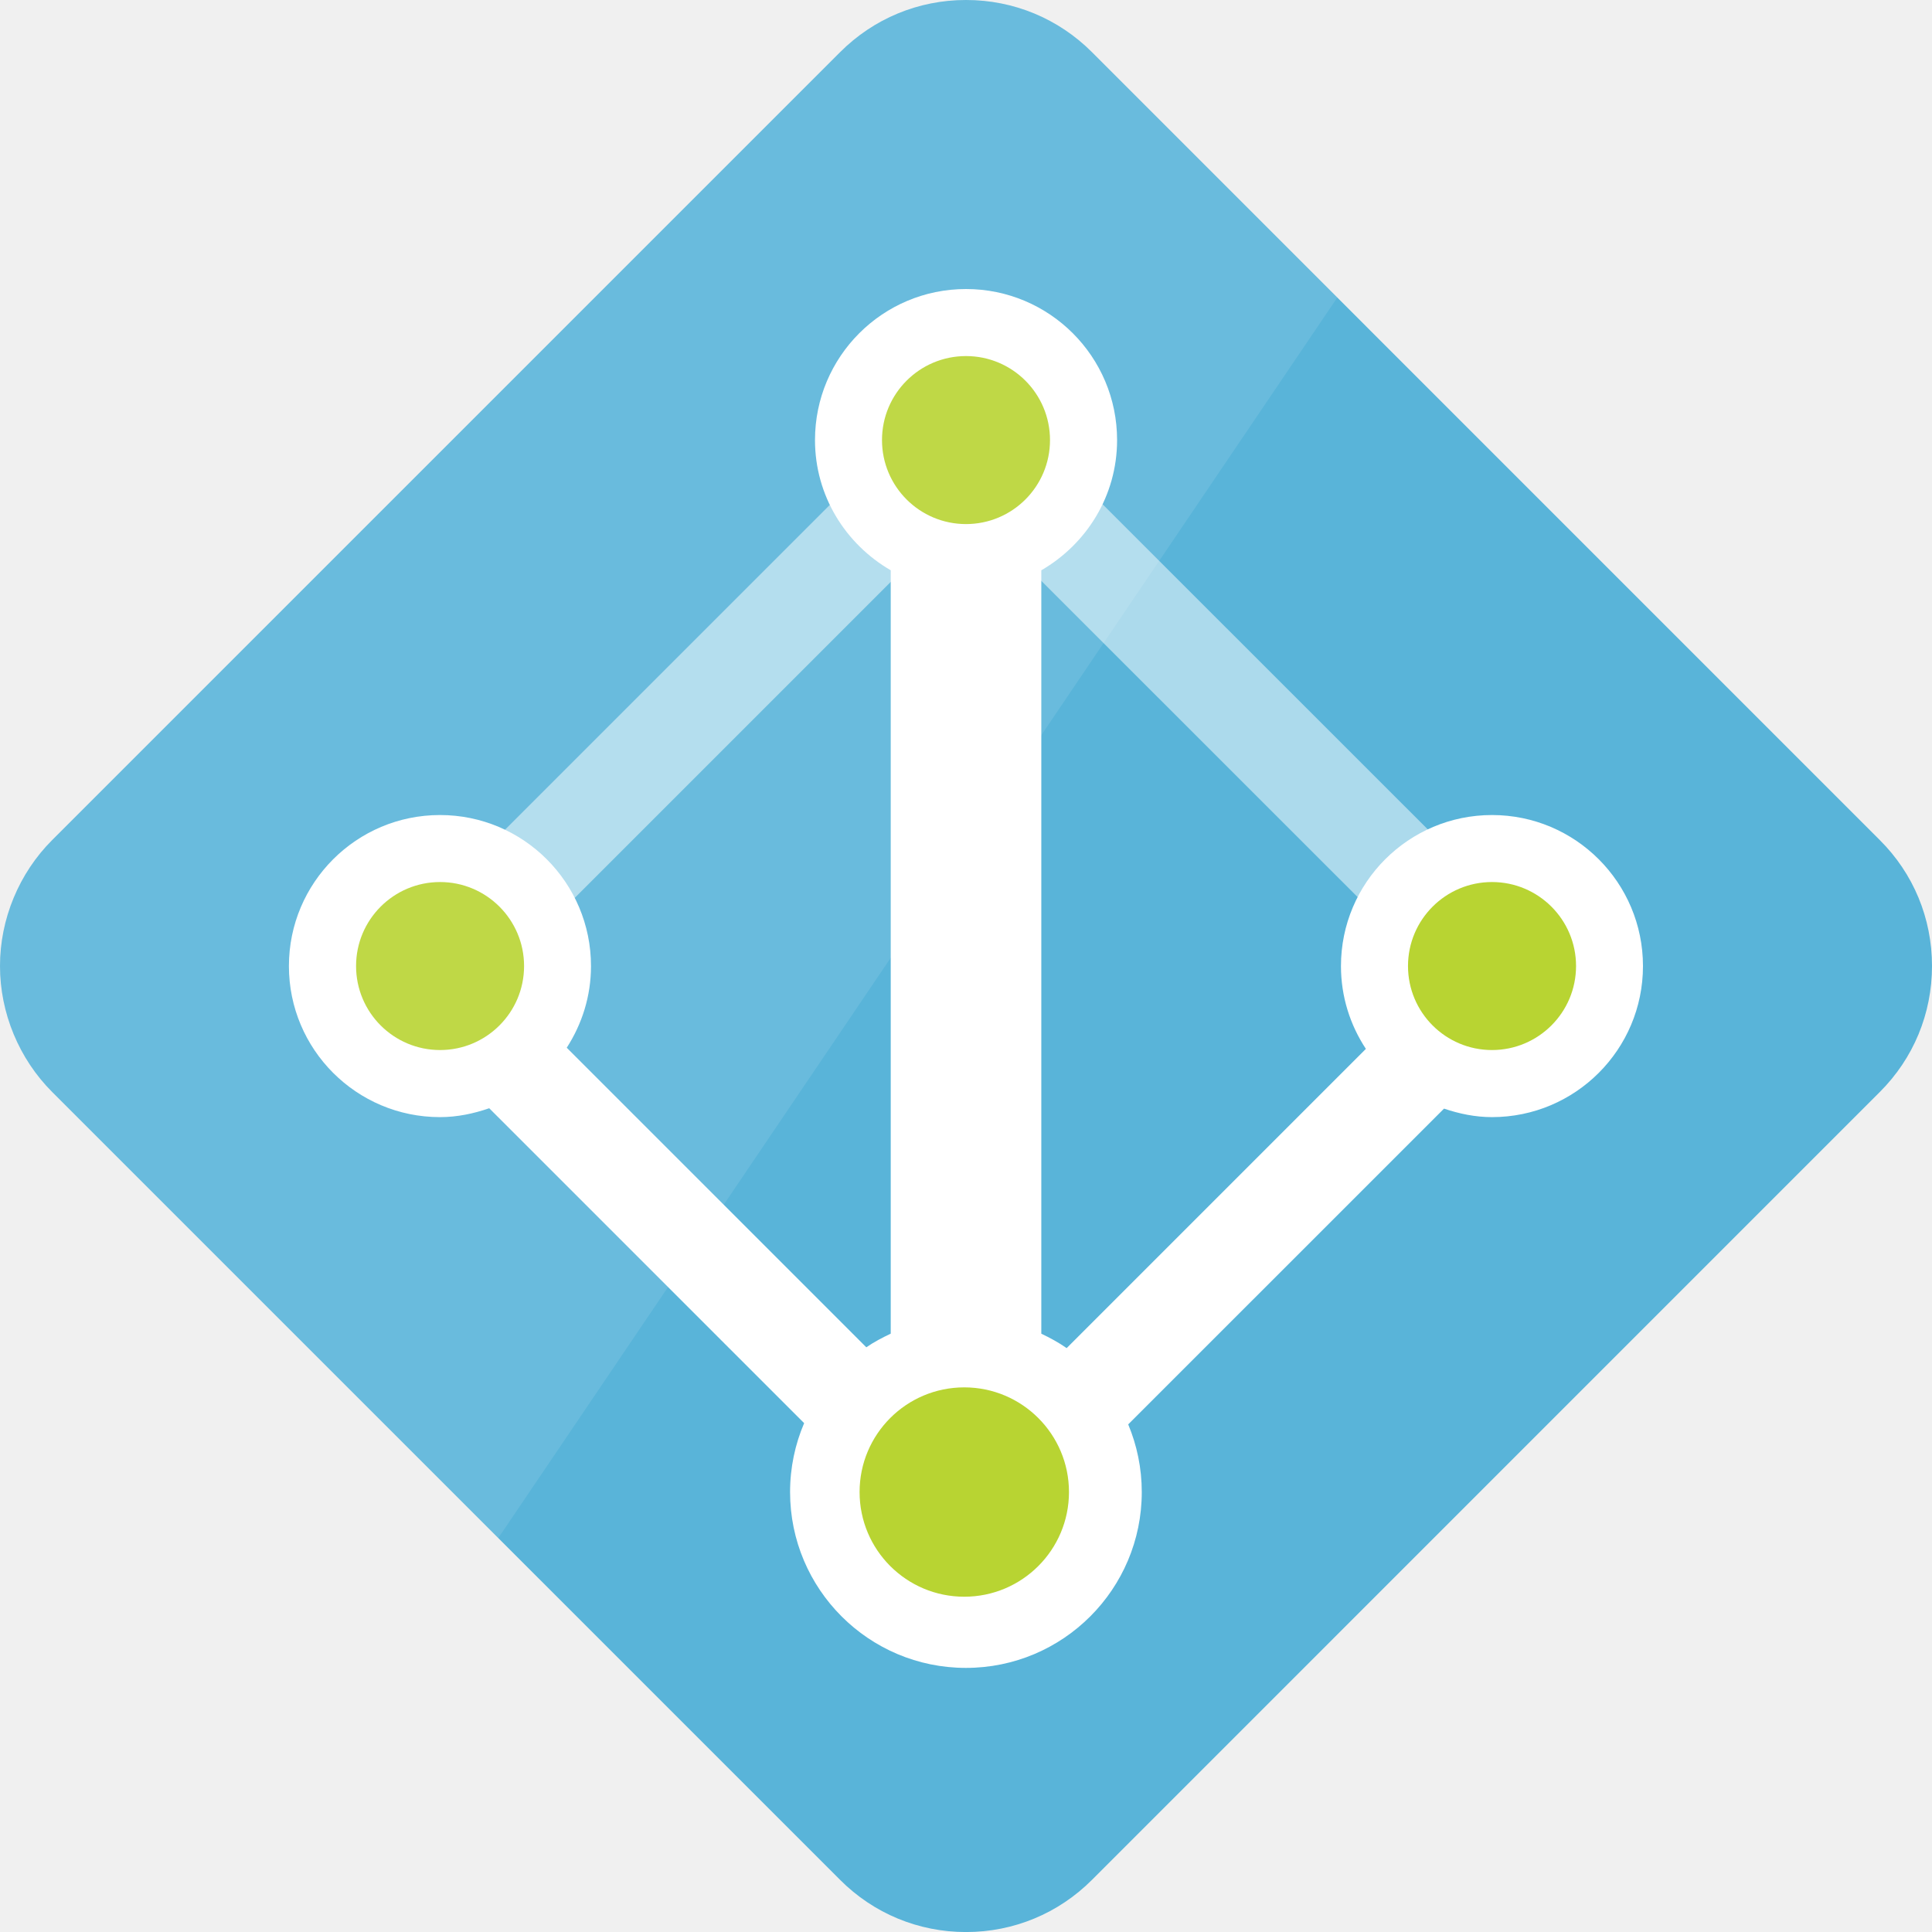
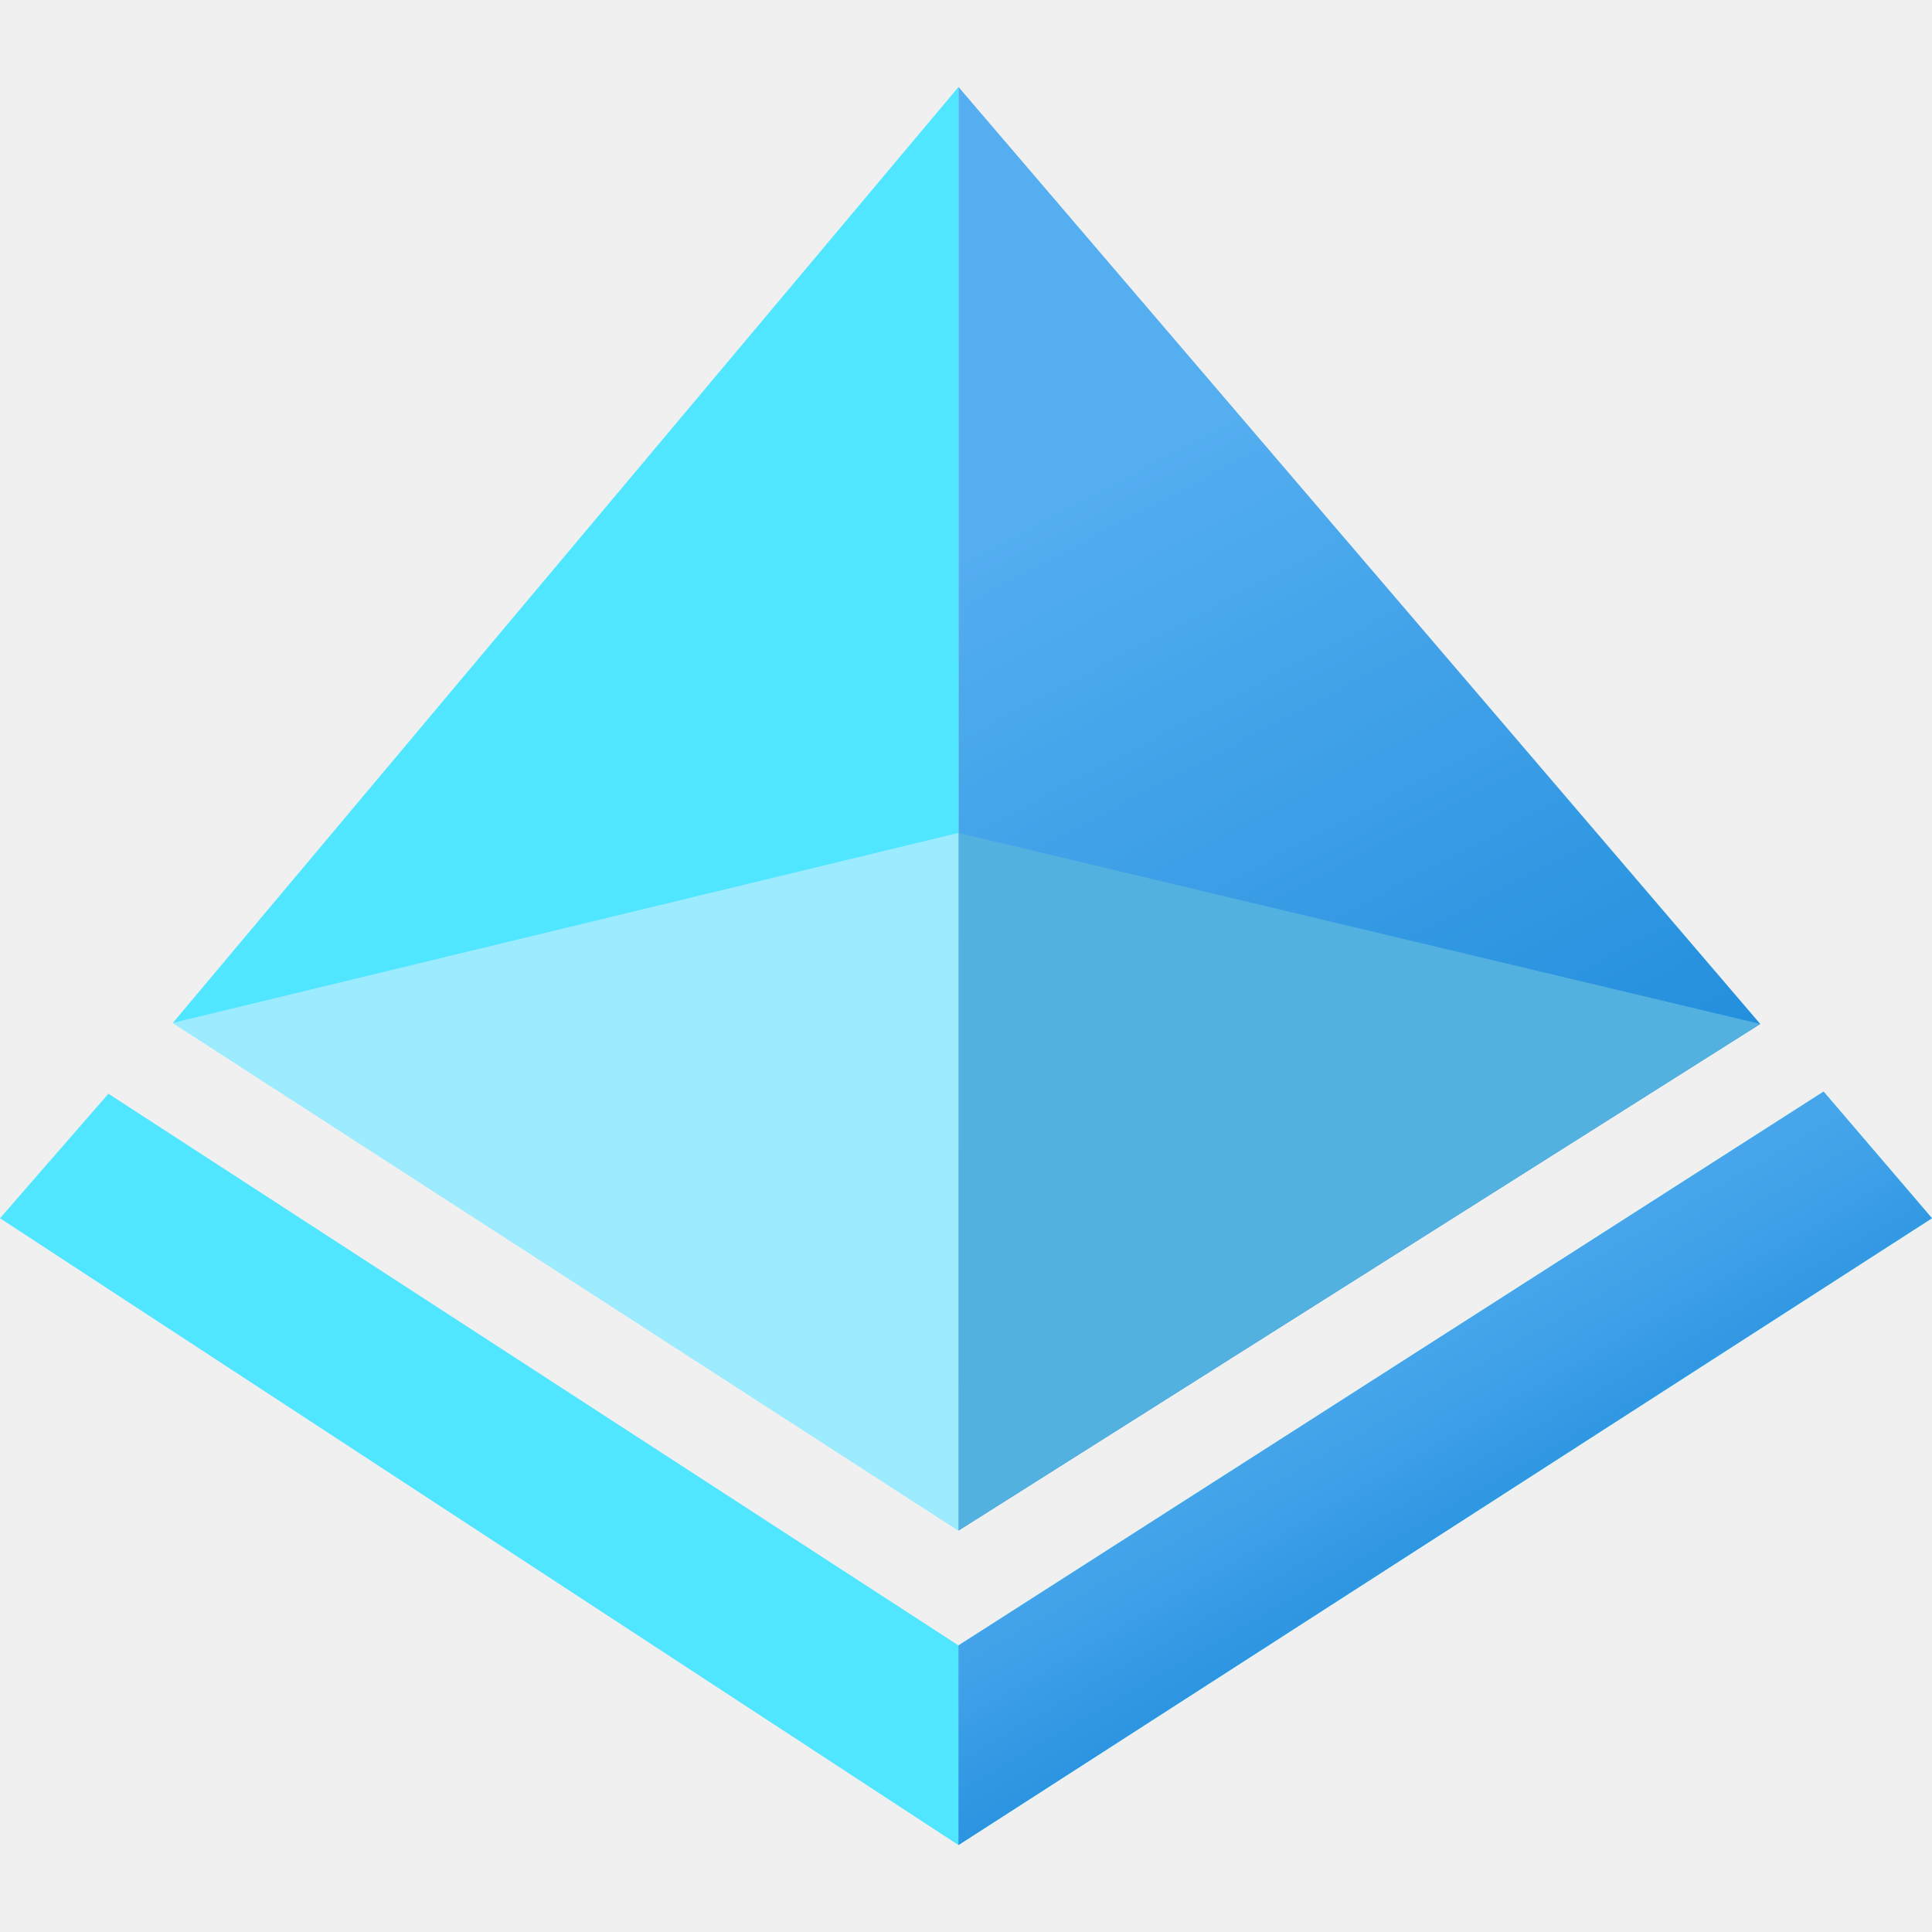
- <svg xmlns="http://www.w3.org/2000/svg" version="1.1" id="Layer_1" x="0px" y="0px" width="50px" height="50px" viewBox="0 0 50 50" enable-background="new 0 0 50 50" xml:space="preserve">
-   <path fill="#59B4D9" d="M25.001,50.001c-1.232,0-2.392-0.48-3.261-1.352L1.351,28.261C0.492,27.402,0,26.215,0,25  c0-1.214,0.492-2.402,1.351-3.26L21.74,1.352C22.611,0.48,23.769,0,25.001,0c1.231,0,2.39,0.48,3.261,1.352L48.648,21.74  C49.521,22.608,50,23.767,50,25c0,1.233-0.479,2.392-1.353,3.263L28.262,48.649C27.392,49.521,26.232,50.001,25.001,50.001" />
-   <path fill="#FFFFFF" d="M38.614,21.093c-2.16,0-3.91,1.75-3.91,3.909c0,0.792,0.239,1.527,0.645,2.143l-7.744,7.744  c-0.206-0.144-0.427-0.264-0.656-0.373V14.759c1.167-0.676,1.961-1.924,1.961-3.37C28.91,9.23,27.16,7.48,25,7.48  c-2.158,0-3.908,1.75-3.908,3.909c0,1.446,0.794,2.694,1.96,3.37v19.756c-0.219,0.104-0.434,0.216-0.632,0.353l-7.753-7.753  c0.394-0.61,0.628-1.333,0.628-2.113c0-2.159-1.75-3.909-3.908-3.909c-2.16,0-3.91,1.75-3.91,3.909s1.75,3.909,3.91,3.909  c0.448,0,0.872-0.091,1.274-0.23l8.15,8.15c-0.234,0.548-0.364,1.15-0.364,1.783c0,2.513,2.038,4.551,4.551,4.551  c2.514,0,4.551-2.038,4.551-4.551c0-0.621-0.126-1.212-0.351-1.751l8.173-8.172c0.392,0.132,0.804,0.22,1.241,0.22  c2.158,0,3.908-1.75,3.908-3.909S40.771,21.093,38.614,21.093z" />
-   <rect x="31.006" y="8.226" transform="matrix(-0.707 0.7072 -0.7072 -0.707 68.2099 8.8718)" opacity="0.5" fill="#FFFFFF" width="2.523" height="20.676" />
-   <rect x="16.487" y="8.242" transform="matrix(0.7071 0.7071 -0.7071 0.7071 18.3355 -7.1088)" opacity="0.5" fill="#FFFFFF" width="2.524" height="20.677" />
-   <path fill="#B8D432" d="M27.665,38.614c0,1.496-1.214,2.709-2.71,2.709c-1.497,0-2.709-1.213-2.709-2.709  c0-1.496,1.212-2.709,2.709-2.709C26.45,35.905,27.665,37.118,27.665,38.614" />
-   <path fill="#B8D432" d="M27.174,11.389c0,1.201-0.973,2.174-2.174,2.174c-1.201,0-2.174-0.973-2.174-2.174  c0-1.201,0.973-2.174,2.174-2.174C26.201,9.215,27.174,10.188,27.174,11.389" />
-   <path fill="#B8D432" d="M13.563,25.001c0,1.201-0.975,2.174-2.174,2.174c-1.201,0-2.174-0.973-2.174-2.174  c0-1.201,0.973-2.174,2.174-2.174C12.588,22.827,13.563,23.8,13.563,25.001" />
-   <path fill="#B8D432" d="M40.788,25.001c0,1.201-0.975,2.174-2.175,2.174c-1.2,0-2.174-0.973-2.174-2.174  c0-1.201,0.974-2.174,2.174-2.174C39.813,22.827,40.788,23.8,40.788,25.001" />
-   <path opacity="0.1" fill="#FFFFFF" d="M28.262,1.352C27.391,0.48,26.233,0,25.001,0c-1.231,0-2.389,0.48-3.26,1.352L1.352,21.74  C0.492,22.598,0,23.786,0,25c0,1.215,0.492,2.403,1.352,3.261l11.543,11.544L34.61,7.699L28.262,1.352z" />
+ <svg xmlns="http://www.w3.org/2000/svg" version="1.1" data-type="3" id="FxSymbol0-021" focusable="false" role="presentation" class="" data-islogo="true" viewBox="0 0 18 18">
+   <defs id="defs41" />
+   <g id="g36">
+     <defs id="defs20">
+       <linearGradient gradientUnits="userSpaceOnUse" y2="15.99" x2="14.46" y1="10.47" x1="11.26" id="3f2c1c6d-bee9-4b58-8f1f-32c0483bade9">
+         <stop id="stop4" stop-color="#54aef0" offset=".1" />
+         <stop id="stop6" stop-color="#4fabee" offset=".29" />
+         <stop id="stop8" stop-color="#41a2e9" offset=".51" />
+         <stop id="stop10" stop-color="#2a93e0" offset=".74" />
+         <stop id="stop12" stop-color="#1988d9" offset=".88" />
+       </linearGradient>
+       <linearGradient gradientUnits="userSpaceOnUse" y2="4.25" x2="8.62" y1="13.02" x1="13.25" id="f3a3cb1a-adaf-4cae-b053-04385dc97bf4">
+         <stop id="stop15" stop-color="#1988d9" offset="0" />
+         <stop id="stop17" stop-color="#54aef0" offset=".9" />
+       </linearGradient>
+     </defs>
+     <path id="path22" d="M1.01 10.19l7.92 5.14 8.06-5.16L18 11.35l-9.07 5.84L0 11.35l1.01-1.16z" fill="#50e6ff" />
+     <path id="path24" style="fill: rgb(255, 255, 255);" d="M1.61 9.53L8.93.81l7.47 8.73-7.47 4.72-7.32-4.73z" />
+     <path id="path26" d="M8.93.81v13.45L1.61 9.53 8.93.81z" fill="#50e6ff" />
+     <path id="path28" d="M8.93.81v13.45l7.47-4.72L8.93.81z" fill="url(#f3a3cb1a-adaf-4cae-b053-04385dc97bf4)" />
+     <path id="path30" d="M8.93 7.76l7.47 1.78-7.47 4.72v-6.5z" fill="#53b1e0" />
+     <path id="path32" d="M8.93 14.26L1.61 9.53l7.32-1.77v6.5z" fill="#9cebff" />
+     <path id="path34" d="M8.93 17.19L18 11.35l-1.01-1.18-8.06 5.16v1.86z" fill="url(#3f2c1c6d-bee9-4b58-8f1f-32c0483bade9)" />
+   </g>
</svg>
